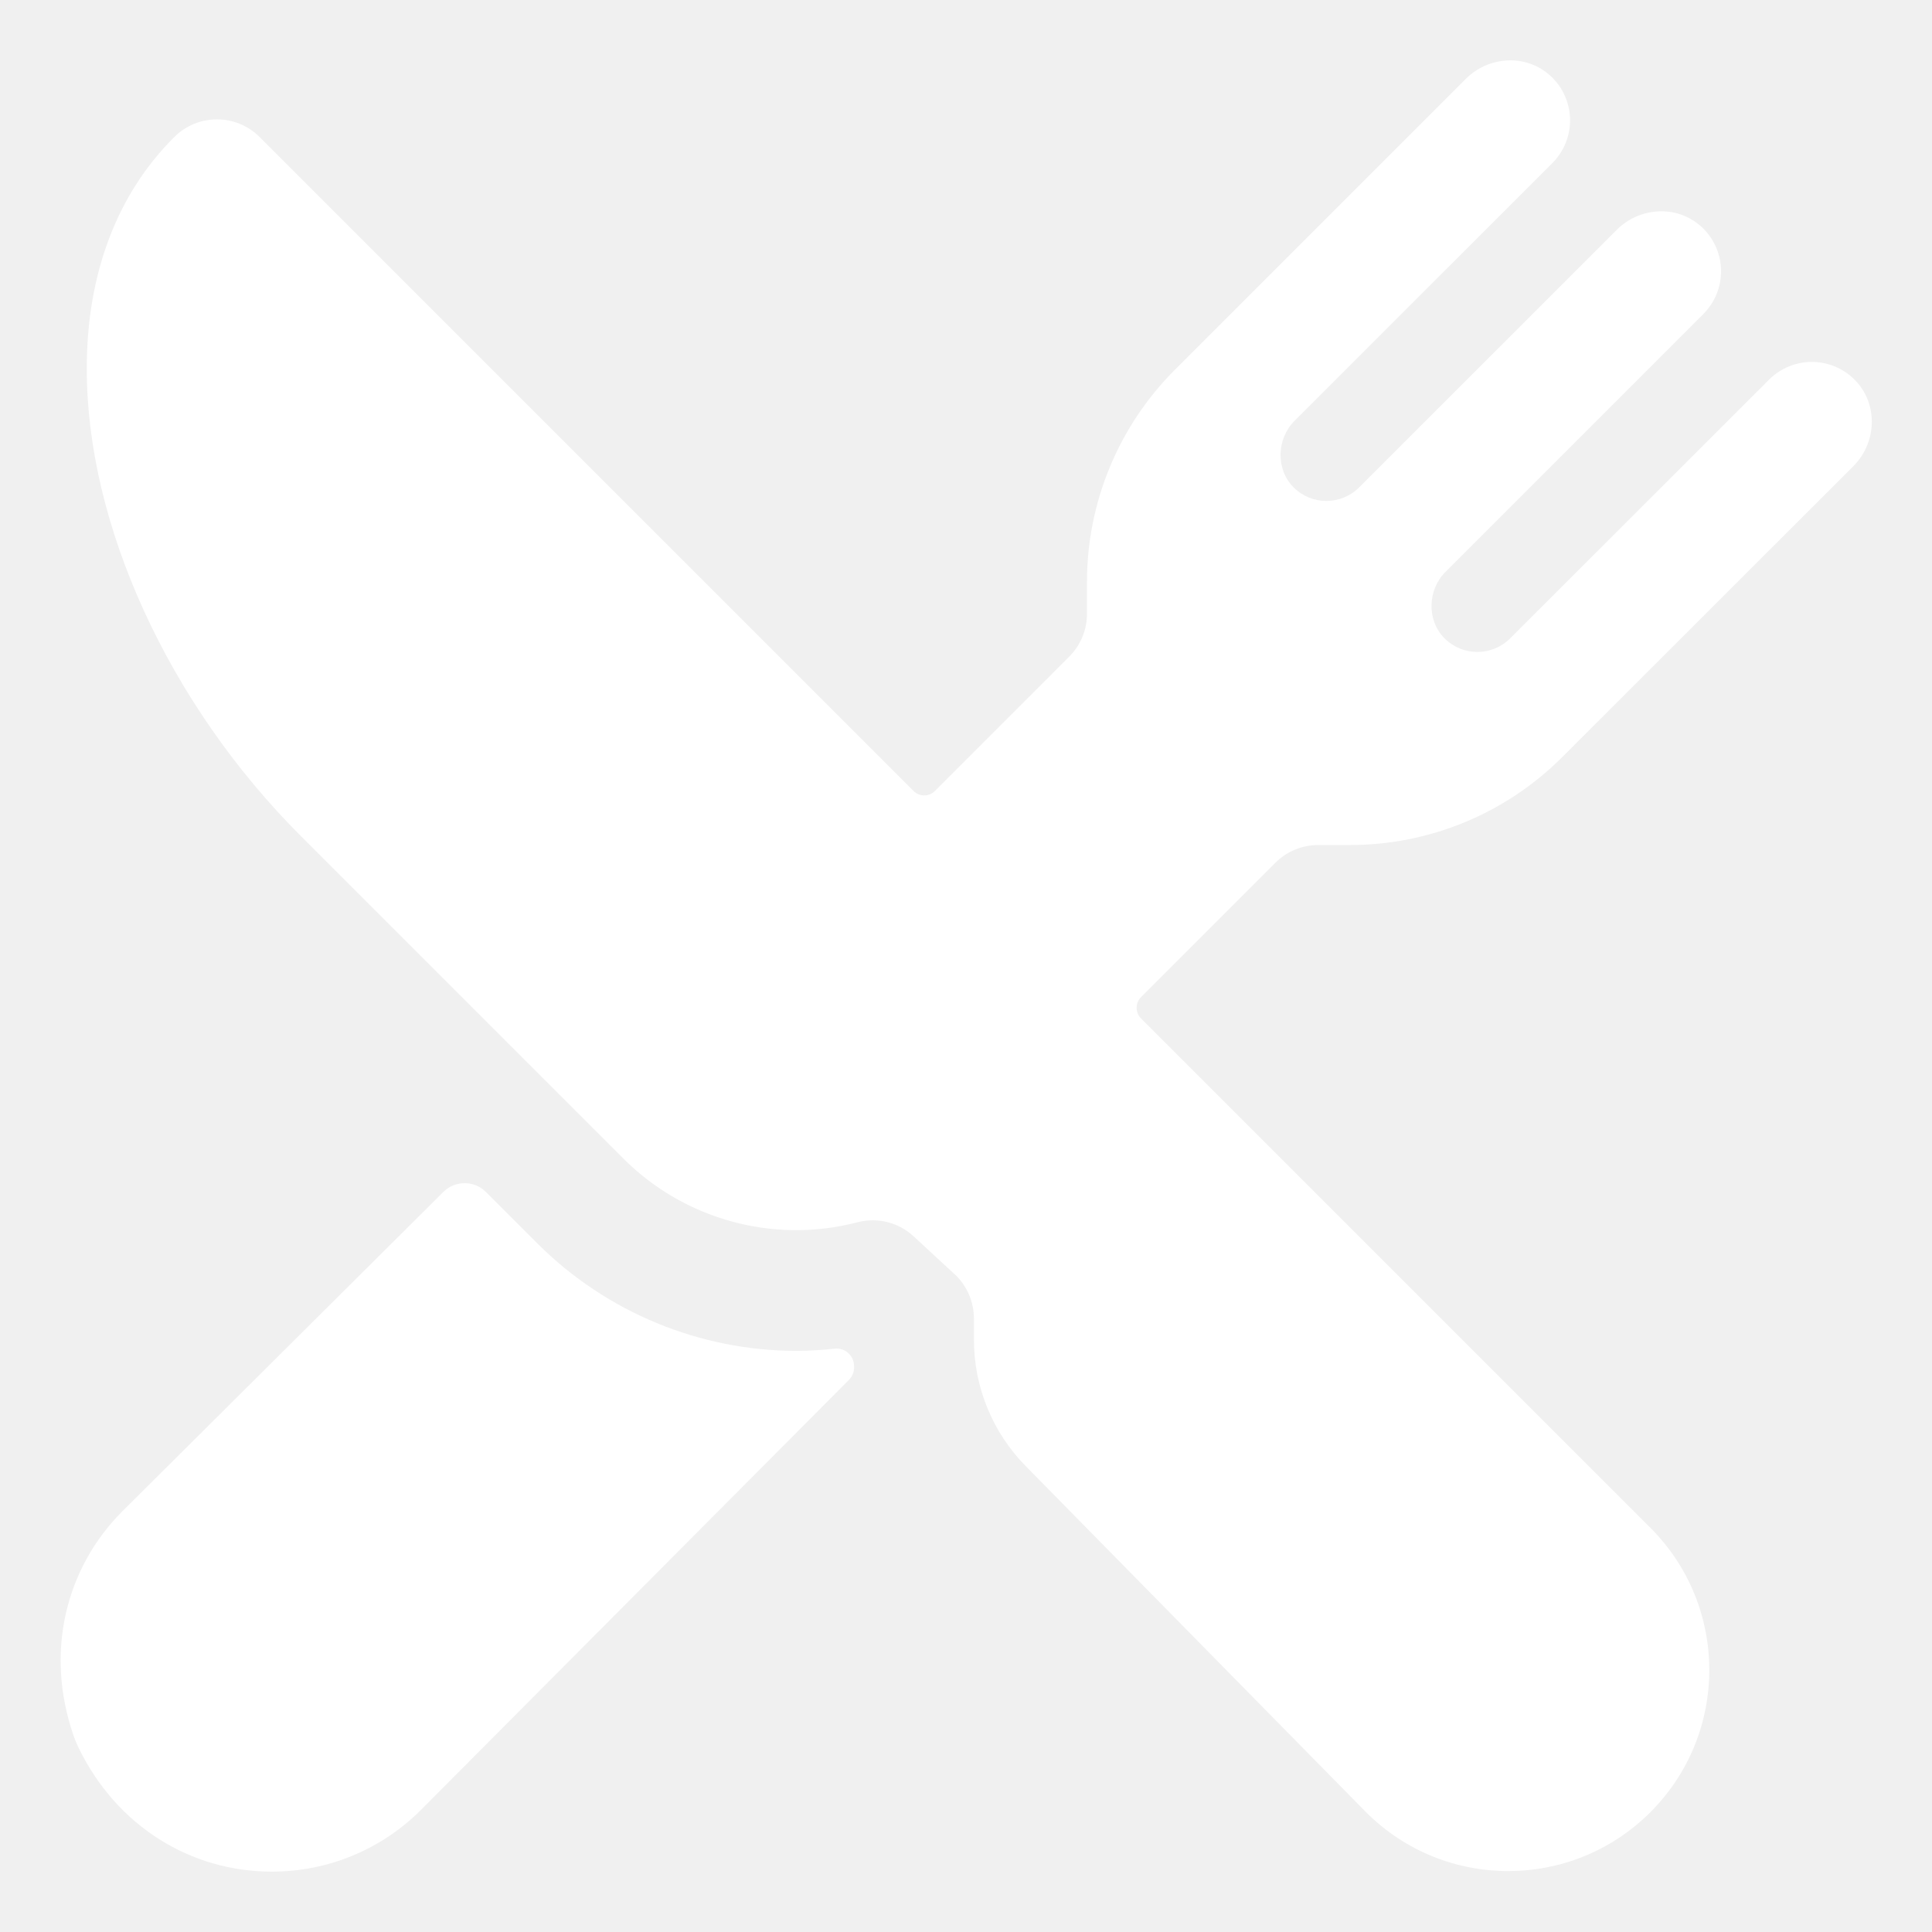
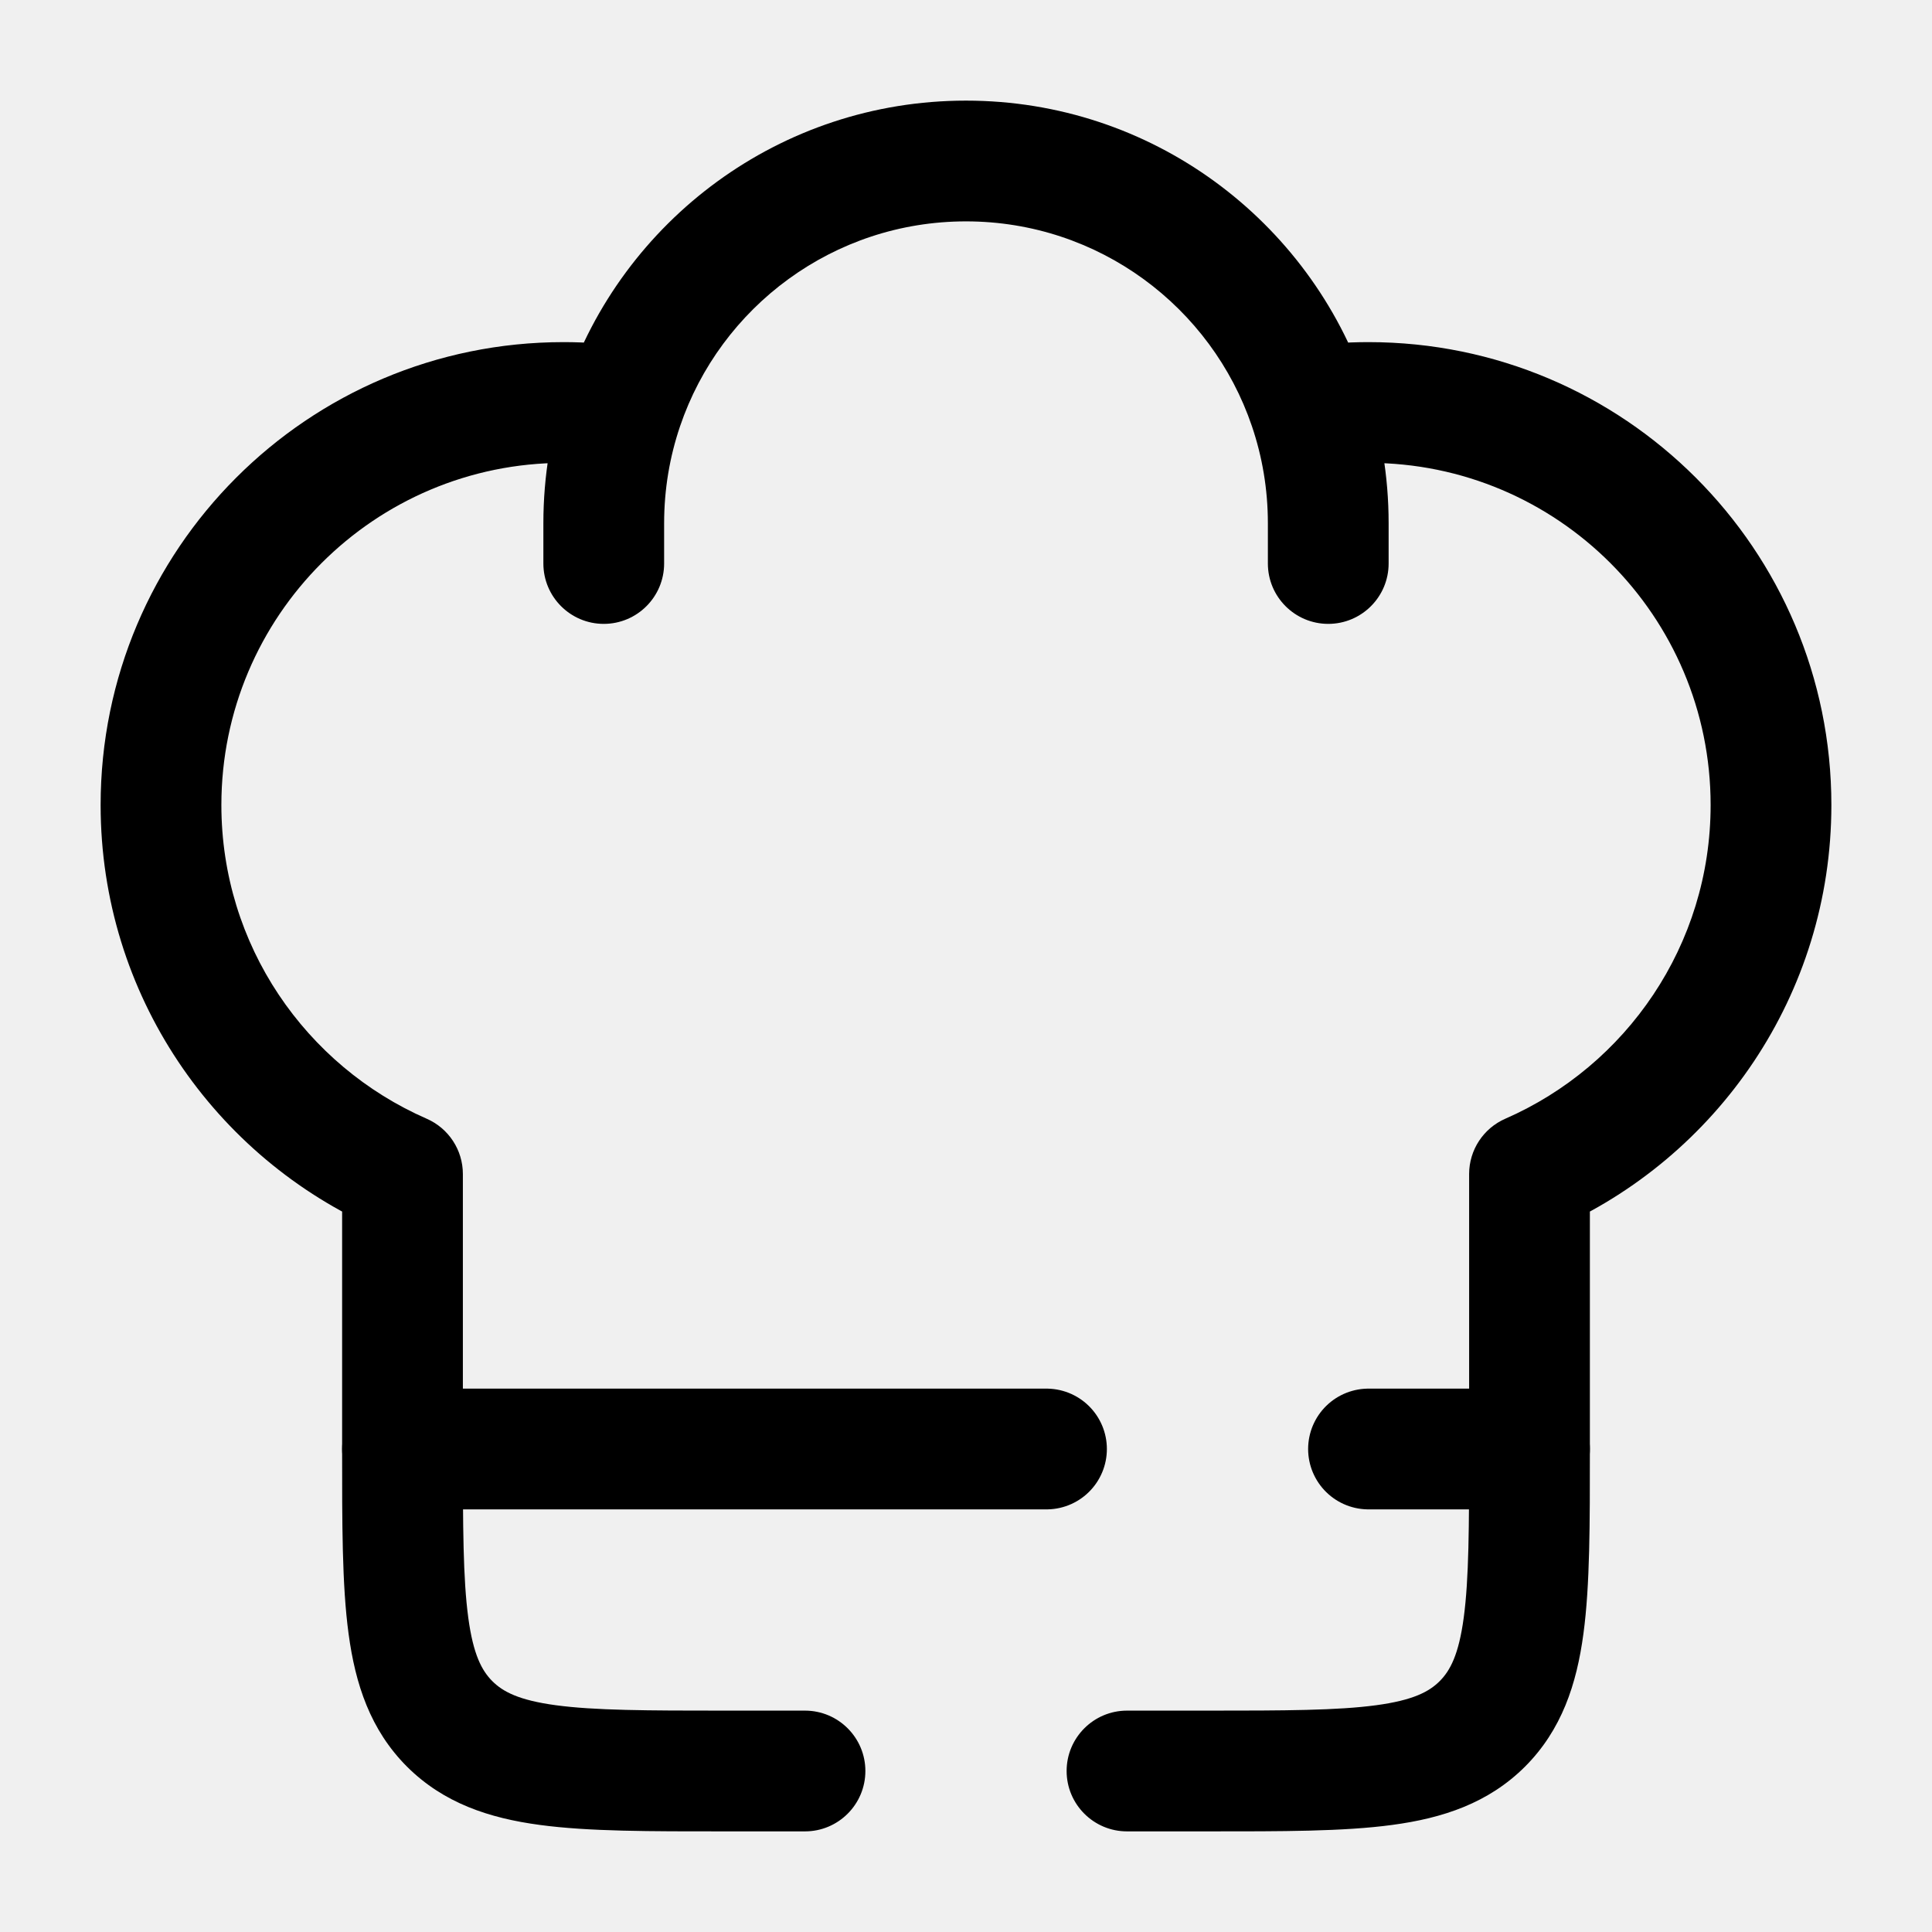
- <svg xmlns="http://www.w3.org/2000/svg" height="512" viewBox="0 0 512 512" width="512">
-   <path fill="#FFFFFF" d="M357.57,223.94a79.48,79.48,0,0,0,56.58-23.44l77-76.95c6.09-6.09,6.65-16,.85-22.39a16,16,0,0,0-23.17-.56L400.2,169.18a12.29,12.29,0,0,1-17.37,0c-4.79-4.78-4.53-12.86.25-17.64l68.33-68.33a16,16,0,0,0-.56-23.16A15.62,15.62,0,0,0,440.27,56a16.71,16.71,0,0,0-11.81,4.9l-68.27,68.26a12.29,12.29,0,0,1-17.37,0c-4.78-4.78-4.53-12.86.25-17.64L411.4,43.21a16,16,0,0,0-.56-23.16A15.62,15.62,0,0,0,400.26,16a16.73,16.73,0,0,0-11.81,4.9L311.5,97.85a79.49,79.49,0,0,0-23.44,56.59v8.23A16,16,0,0,1,283.37,174l-35.61,35.62a4,4,0,0,1-5.66,0L68.82,36.33a16,16,0,0,0-22.58-.06C31.09,51.28,23,72.47,23,97.54c-.1,41.4,21.66,89,56.79,124.08l85.45,85.45A64.79,64.79,0,0,0,211,326a64,64,0,0,0,16.21-2.08,16.24,16.24,0,0,1,4.07-.53,15.93,15.93,0,0,1,10.83,4.25l11.39,10.52a16.12,16.12,0,0,1,4.6,11.23v5.54a47.73,47.73,0,0,0,13.77,33.65l90.05,91.57.09.1a53.29,53.29,0,0,0,75.36-75.37L302.39,269.9a4,4,0,0,1,0-5.66L338,228.63a16,16,0,0,1,11.32-4.69Z" />
-   <path fill="#FFFFFF" d="M211,358a97.32,97.32,0,0,1-68.36-28.25l-13.86-13.86a8,8,0,0,0-11.3,0l-85,84.56c-15.15,15.15-20.56,37.45-13.06,59.29a30.63,30.63,0,0,0,1.49,3.6C31,484,50.58,496,72,496a55.68,55.68,0,0,0,39.64-16.44L225,365.66a4.69,4.69,0,0,0,1.32-3.72l0-.26a4.63,4.63,0,0,0-5.15-4.27A97.09,97.09,0,0,1,211,358Z" />
+ <svg xmlns="http://www.w3.org/2000/svg" width="800px" height="800px" viewBox="0 0 24 24" fill="none">
+   <path d="M19 18H19.75H19ZM5 14.584H5.75C5.75 14.286 5.573 14.016 5.3 13.897L5 14.584ZM19 14.584L18.7 13.897C18.427 14.016 18.25 14.286 18.25 14.584H19ZM15.75 7C15.75 7.414 16.086 7.75 16.5 7.75C16.914 7.75 17.25 7.414 17.25 7H15.75ZM6.75 7C6.75 7.414 7.086 7.75 7.5 7.75C7.914 7.75 8.25 7.414 8.25 7H6.75ZM14 21.25C13.586 21.25 13.25 21.586 13.25 22C13.25 22.414 13.586 22.75 14 22.75V21.25ZM10 22.75C10.414 22.75 10.75 22.414 10.75 22C10.75 21.586 10.414 21.25 10 21.25V22.75ZM7 4.25C3.824 4.25 1.25 6.824 1.25 10H2.75C2.75 7.653 4.653 5.75 7 5.75V4.25ZM17 5.75C19.347 5.75 21.25 7.653 21.25 10H22.75C22.75 6.824 20.176 4.25 17 4.25V5.75ZM9 21.25C8.036 21.25 7.388 21.248 6.905 21.183C6.444 21.121 6.246 21.014 6.116 20.884L5.055 21.945C5.511 22.4 6.078 22.586 6.706 22.67C7.312 22.752 8.078 22.75 9 22.75V21.25ZM4.25 18C4.25 18.922 4.248 19.688 4.33 20.294C4.414 20.922 4.6 21.489 5.055 21.945L6.116 20.884C5.986 20.754 5.879 20.556 5.817 20.095C5.752 19.612 5.75 18.964 5.75 18H4.25ZM18.25 18C18.25 18.964 18.248 19.612 18.183 20.095C18.121 20.556 18.014 20.754 17.884 20.884L18.945 21.945C19.4 21.489 19.586 20.922 19.67 20.294C19.752 19.688 19.75 18.922 19.75 18H18.25ZM15 22.75C15.922 22.75 16.688 22.752 17.294 22.67C17.922 22.586 18.489 22.4 18.945 21.945L17.884 20.884C17.754 21.014 17.556 21.121 17.095 21.183C16.612 21.248 15.964 21.25 15 21.25V22.75ZM7 5.75C7.214 5.75 7.423 5.766 7.628 5.796L7.847 4.312C7.57 4.271 7.287 4.25 7 4.25V5.75ZM12 1.25C9.689 1.25 7.729 2.742 7.027 4.813L8.448 5.295C8.95 3.814 10.352 2.75 12 2.75V1.25ZM7.027 4.813C6.847 5.344 6.75 5.911 6.75 6.5H8.25C8.25 6.077 8.32 5.672 8.448 5.295L7.027 4.813ZM17 4.25C16.713 4.25 16.43 4.271 16.153 4.312L16.372 5.796C16.577 5.766 16.786 5.75 17 5.75V4.25ZM12 2.75C13.648 2.75 15.05 3.814 15.552 5.295L16.973 4.813C16.271 2.742 14.31 1.25 12 1.25V2.75ZM15.552 5.295C15.68 5.672 15.75 6.077 15.75 6.5H17.25C17.25 5.911 17.153 5.344 16.973 4.813L15.552 5.295ZM5.75 18V14.584H4.25V18H5.75ZM5.3 13.897C3.798 13.24 2.75 11.742 2.75 10H1.25C1.25 12.359 2.671 14.385 4.7 15.271L5.3 13.897ZM18.25 14.584L18.25 18H19.75L19.75 14.584H18.25ZM21.25 10C21.25 11.742 20.202 13.24 18.7 13.897L19.3 15.271C21.329 14.385 22.75 12.359 22.75 10H21.25ZM15.75 6.5V7H17.25V6.5H15.75ZM6.75 6.5V7H8.25V6.5H6.75ZM15 21.25H14V22.75H15V21.25ZM10 21.25H9V22.75H10V21.25Z" fill="#000000" />
+   <path d="M5 18H13M19 18H17" stroke="#000000" stroke-width="1.5" stroke-linecap="round" stroke-linejoin="round" />
</svg>
